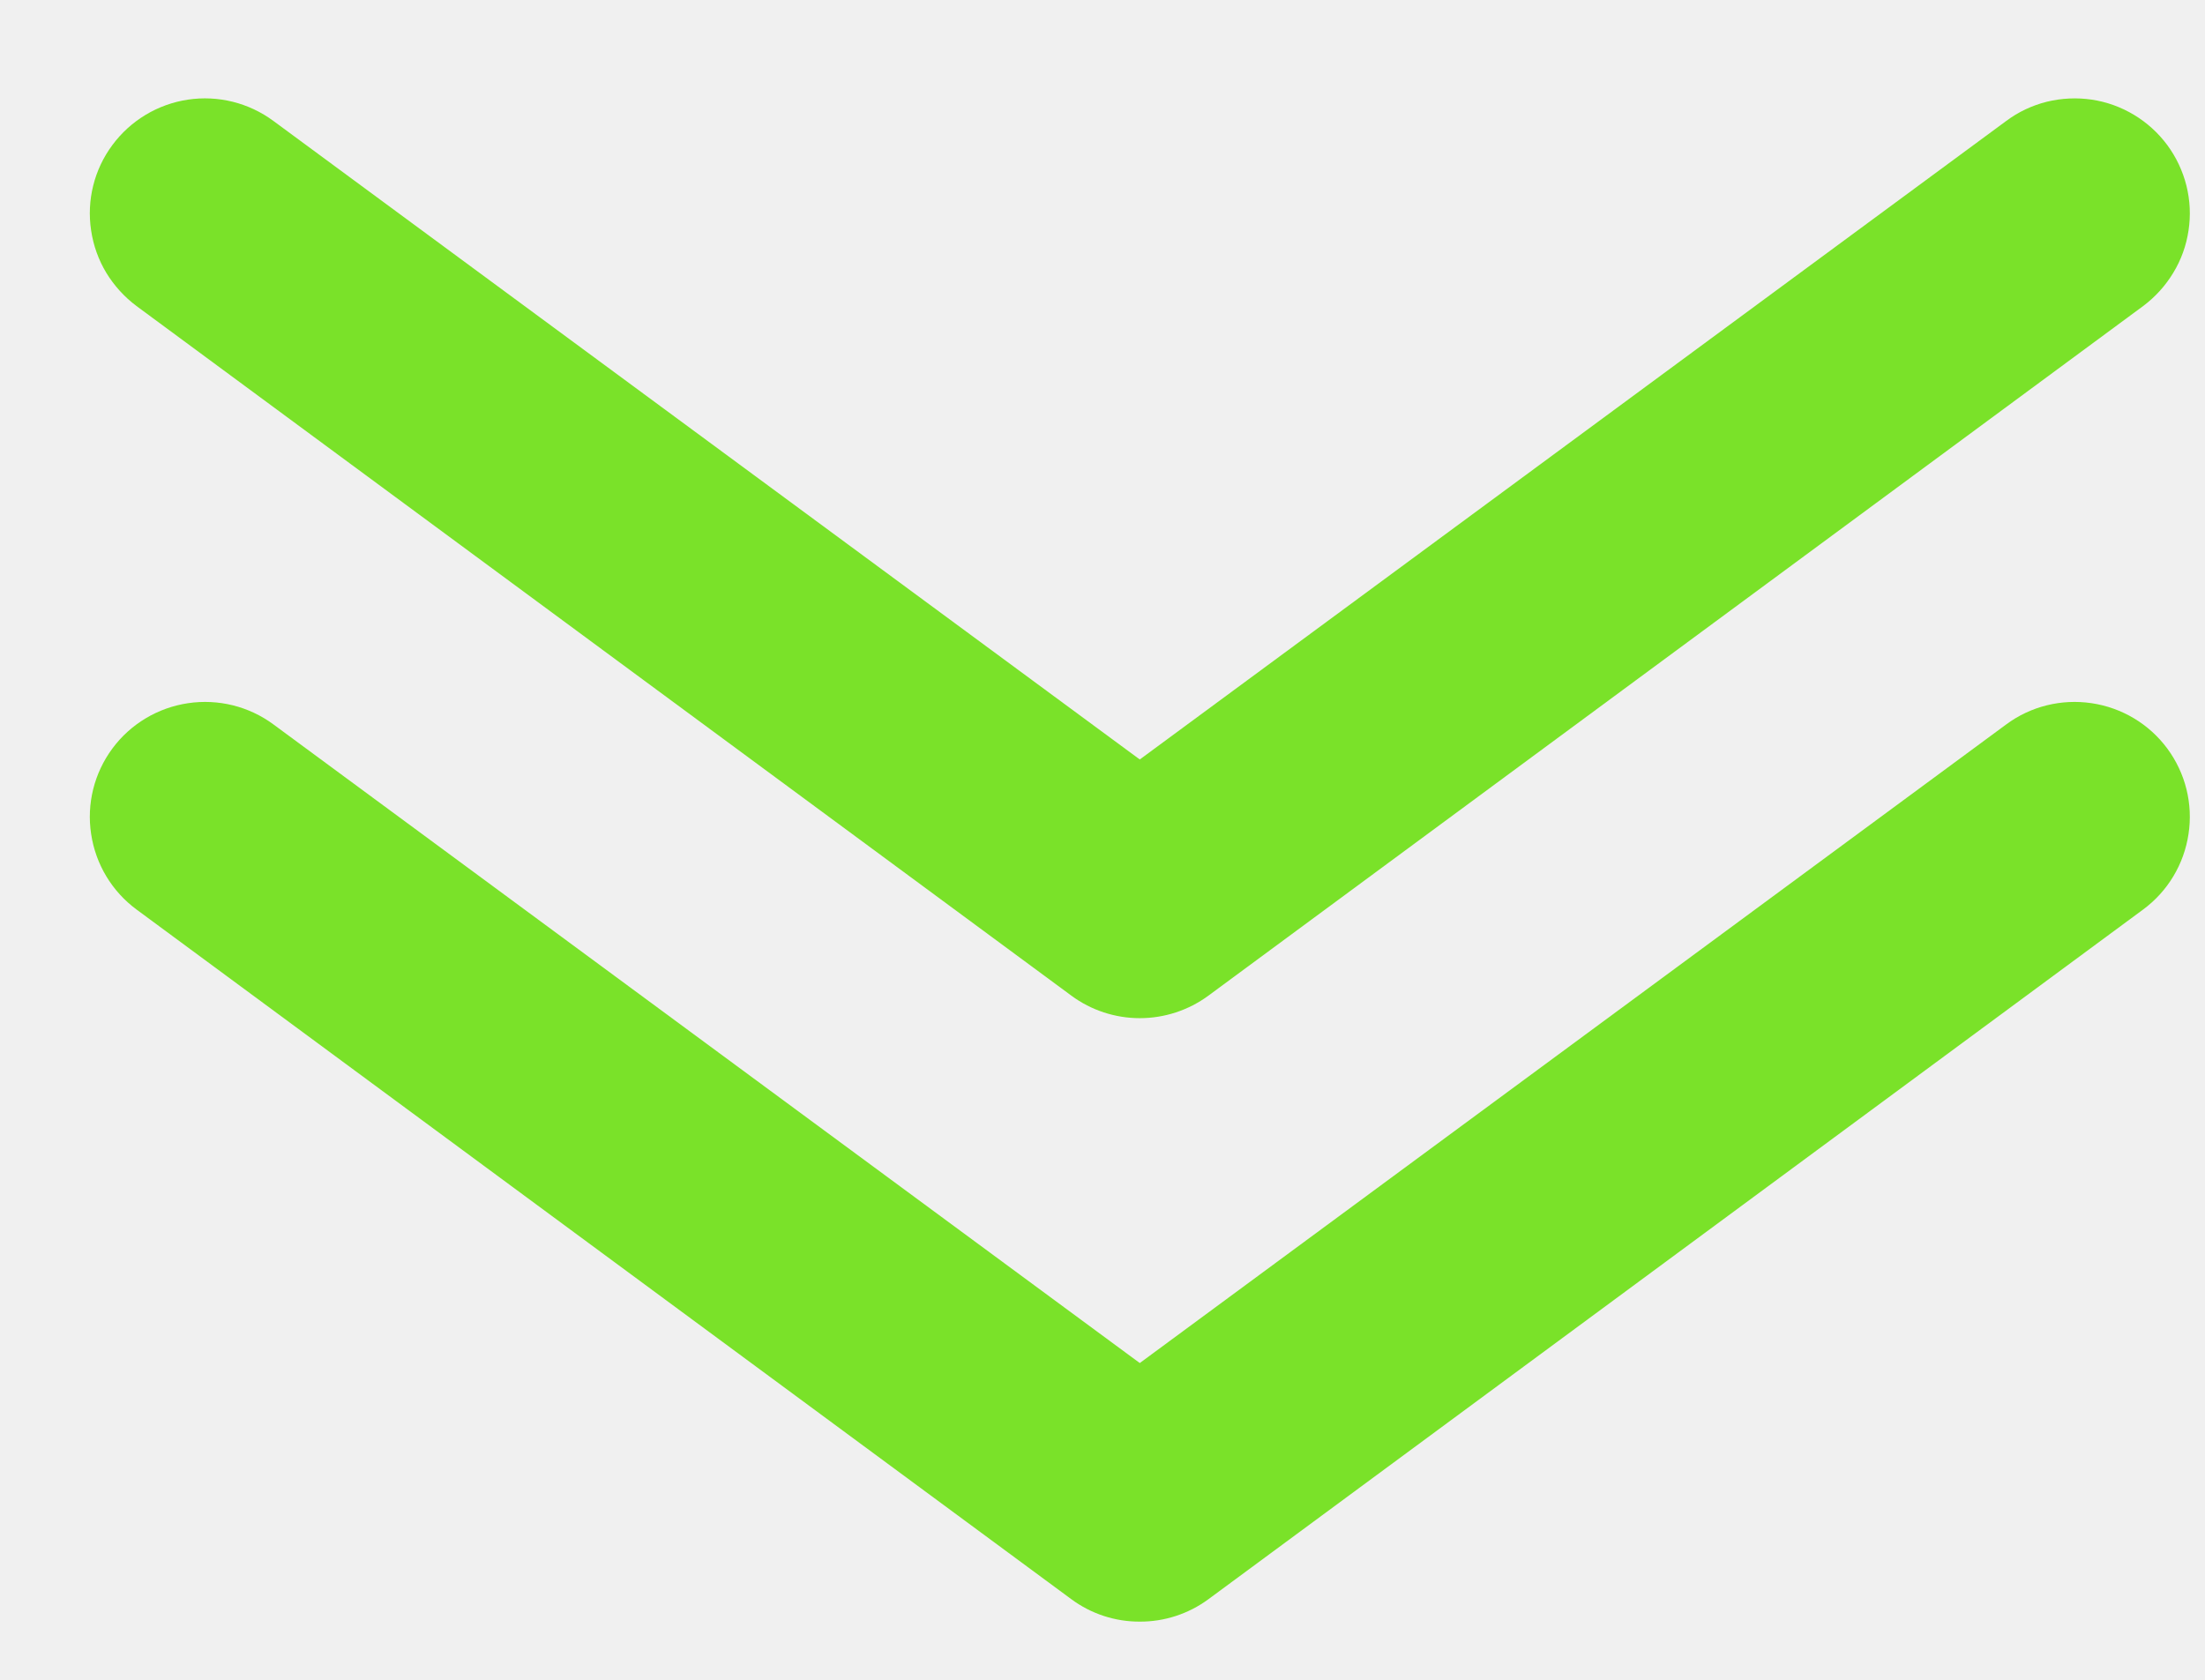
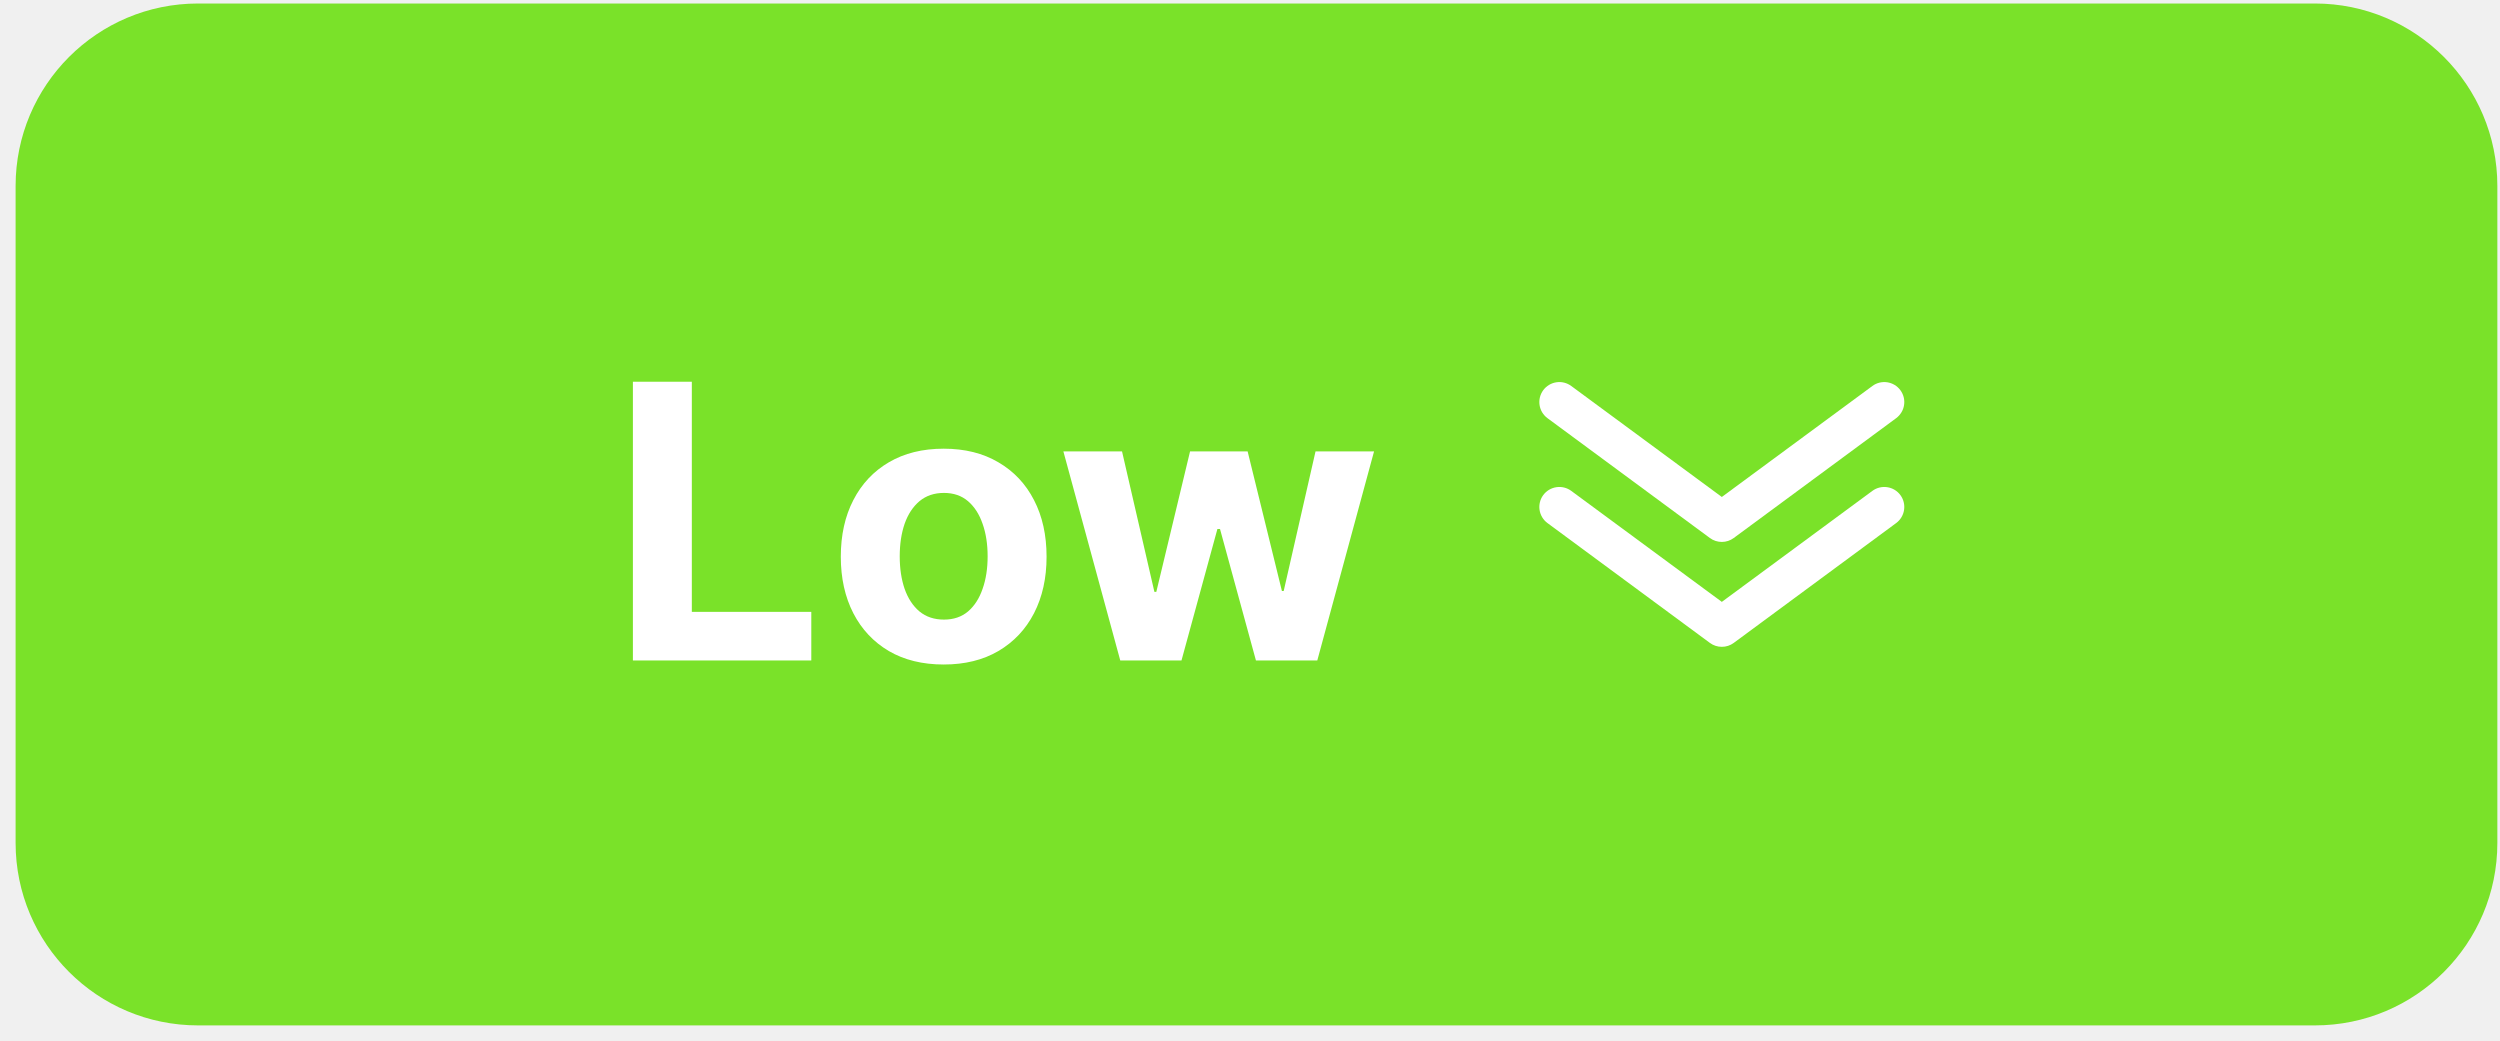
- <svg xmlns="http://www.w3.org/2000/svg" width="21" height="16" viewBox="0 0 21 16" fill="none">
-   <path d="M10.855 9.698C10.621 9.698 10.392 9.623 10.204 9.484L1.3 2.915C1.185 2.829 1.087 2.721 1.012 2.598C0.938 2.475 0.889 2.338 0.868 2.196C0.824 1.908 0.897 1.615 1.07 1.382C1.243 1.148 1.502 0.992 1.79 0.949C2.077 0.906 2.37 0.979 2.604 1.152L10.855 7.234L19.107 1.152C19.222 1.066 19.354 1.004 19.494 0.969C19.634 0.935 19.779 0.928 19.921 0.949C20.064 0.97 20.201 1.02 20.324 1.094C20.447 1.168 20.555 1.266 20.641 1.382C20.726 1.497 20.788 1.629 20.823 1.768C20.858 1.908 20.865 2.053 20.843 2.196C20.822 2.338 20.773 2.475 20.698 2.598C20.624 2.721 20.526 2.829 20.411 2.915L11.508 9.484C11.319 9.623 11.09 9.698 10.855 9.698Z" fill="#7AE229" />
-   <path d="M10.855 15.446C10.621 15.447 10.392 15.372 10.204 15.233L1.3 8.663C1.066 8.49 0.911 8.232 0.868 7.944C0.824 7.657 0.897 7.364 1.07 7.13C1.243 6.896 1.502 6.741 1.79 6.698C2.077 6.655 2.37 6.727 2.604 6.9L10.855 12.983L19.107 6.9C19.34 6.727 19.634 6.655 19.921 6.698C20.209 6.741 20.468 6.896 20.641 7.13C20.814 7.364 20.887 7.657 20.843 7.944C20.8 8.232 20.645 8.49 20.411 8.663L11.508 15.233C11.319 15.372 11.09 15.447 10.855 15.446Z" fill="#7AE229" />
+ <svg xmlns="http://www.w3.org/2000/svg" width="137" height="57" viewBox="0 0 137 57" fill="none">
+   <rect x="0.855" y="0.192" width="136" height="56" rx="10" fill="#7AE229" />
+   <path d="M34.683 36.192V20.919H37.912V33.529H44.459V36.192H34.683ZM51.714 36.415C50.555 36.415 49.553 36.169 48.708 35.677C47.868 35.18 47.219 34.489 46.762 33.604C46.305 32.714 46.076 31.682 46.076 30.509C46.076 29.326 46.305 28.292 46.762 27.407C47.219 26.517 47.868 25.826 48.708 25.334C49.553 24.837 50.555 24.588 51.714 24.588C52.872 24.588 53.871 24.837 54.712 25.334C55.557 25.826 56.208 26.517 56.665 27.407C57.123 28.292 57.352 29.326 57.352 30.509C57.352 31.682 57.123 32.714 56.665 33.604C56.208 34.489 55.557 35.18 54.712 35.677C53.871 36.169 52.872 36.415 51.714 36.415ZM51.729 33.954C52.256 33.954 52.696 33.805 53.049 33.507C53.401 33.204 53.667 32.791 53.846 32.269C54.031 31.747 54.122 31.153 54.122 30.487C54.122 29.821 54.031 29.227 53.846 28.704C53.667 28.182 53.401 27.77 53.049 27.466C52.696 27.163 52.256 27.012 51.729 27.012C51.197 27.012 50.749 27.163 50.386 27.466C50.028 27.77 49.757 28.182 49.573 28.704C49.394 29.227 49.305 29.821 49.305 30.487C49.305 31.153 49.394 31.747 49.573 32.269C49.757 32.791 50.028 33.204 50.386 33.507C50.749 33.805 51.197 33.954 51.729 33.954ZM61.39 36.192L58.273 24.737H61.487L63.261 32.433H63.366L65.215 24.737H68.37L70.249 32.388H70.346L72.091 24.737H75.298L72.188 36.192H68.825L66.856 28.988H66.714L64.746 36.192H61.39Z" fill="white" />
+   <path d="M94.356 29.698C94.121 29.698 93.892 29.623 93.704 29.484L84.8 22.915C84.684 22.829 84.587 22.721 84.512 22.598C84.438 22.475 84.389 22.338 84.368 22.196C84.325 21.908 84.397 21.615 84.57 21.382C84.743 21.148 85.002 20.992 85.29 20.949C85.577 20.906 85.87 20.979 86.104 21.152L94.356 27.234L102.607 21.152C102.722 21.066 102.854 21.004 102.994 20.969C103.134 20.935 103.279 20.928 103.421 20.949C103.564 20.971 103.701 21.02 103.824 21.094C103.947 21.168 104.055 21.266 104.141 21.382C104.226 21.497 104.288 21.629 104.323 21.768C104.358 21.908 104.365 22.053 104.343 22.196C104.322 22.338 104.273 22.475 104.198 22.598C104.124 22.721 104.026 22.829 103.911 22.915L95.007 29.484C94.819 29.623 94.59 29.698 94.356 29.698Z" fill="white" />
+   <path d="M94.356 35.446C94.121 35.447 93.892 35.372 93.704 35.233L84.8 28.663C84.566 28.49 84.411 28.232 84.368 27.944C84.325 27.657 84.397 27.364 84.57 27.13C84.743 26.896 85.002 26.741 85.29 26.698C85.577 26.655 85.87 26.727 86.104 26.9L94.356 32.983L102.607 26.9C102.841 26.727 103.134 26.655 103.421 26.698C103.709 26.741 103.968 26.896 104.141 27.13C104.314 27.364 104.386 27.657 104.343 27.944C104.3 28.232 104.145 28.49 103.911 28.663L95.007 35.233C94.819 35.372 94.59 35.447 94.356 35.446Z" fill="white" />
</svg>
